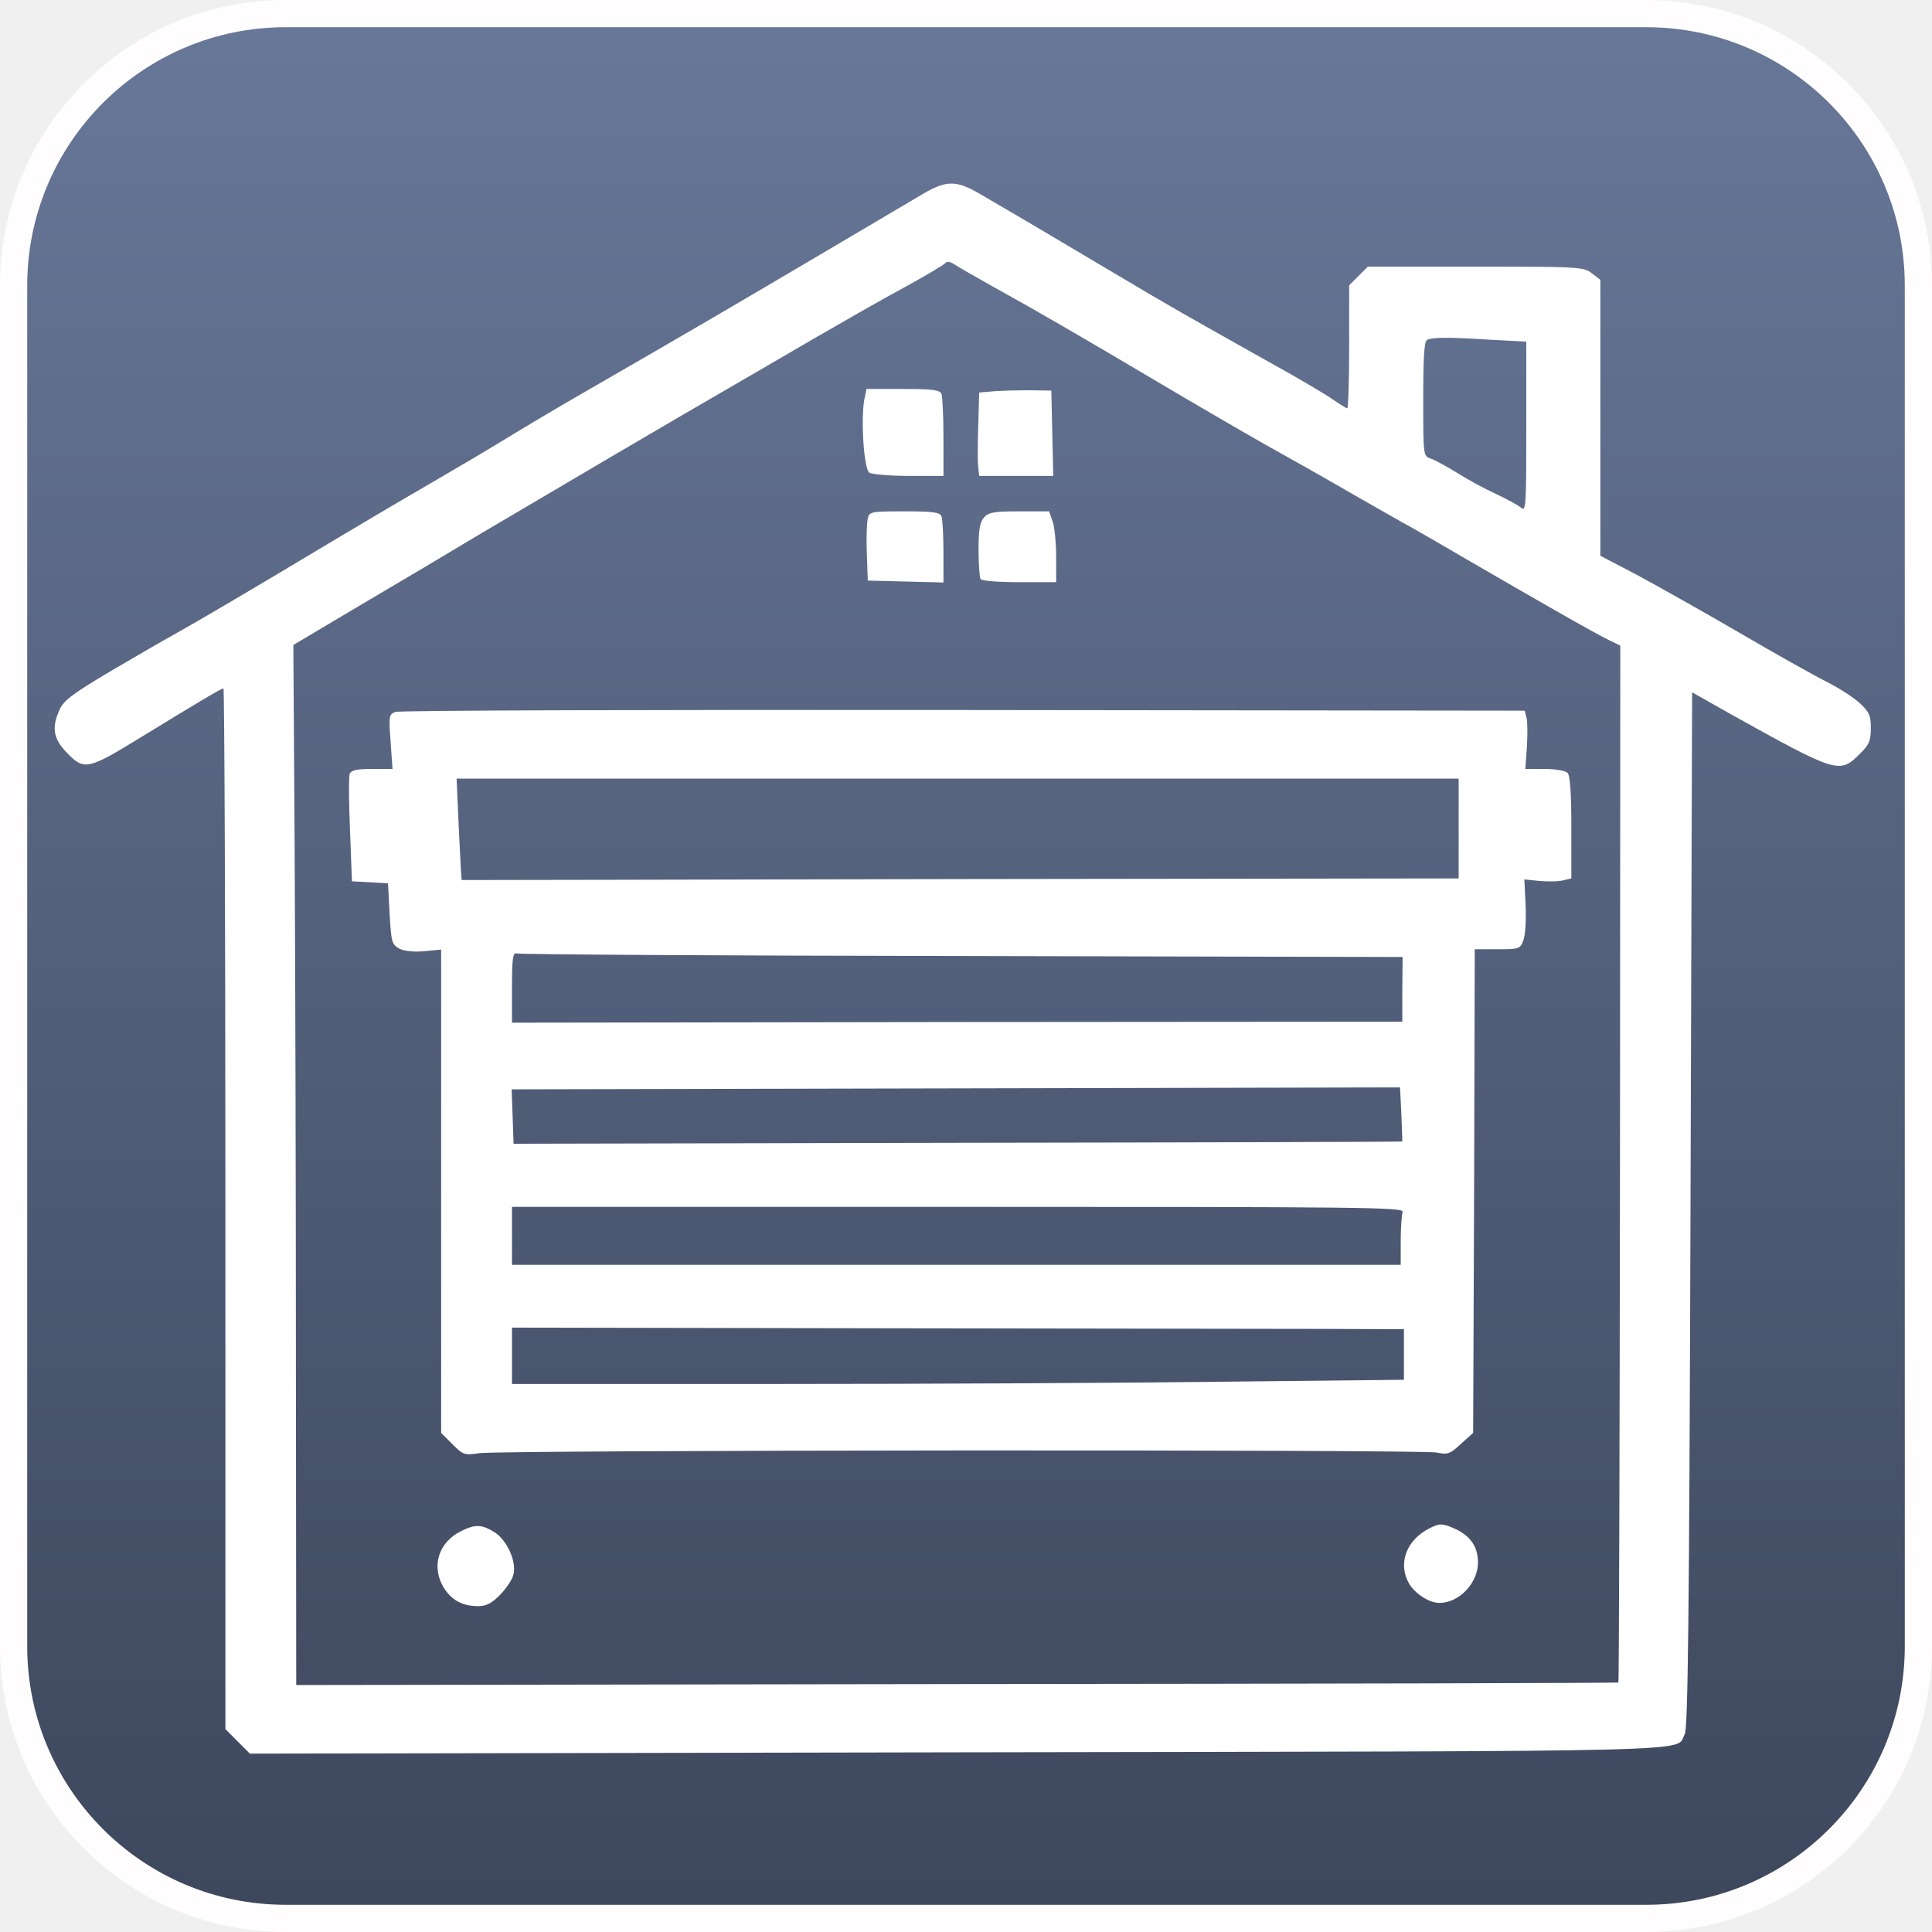
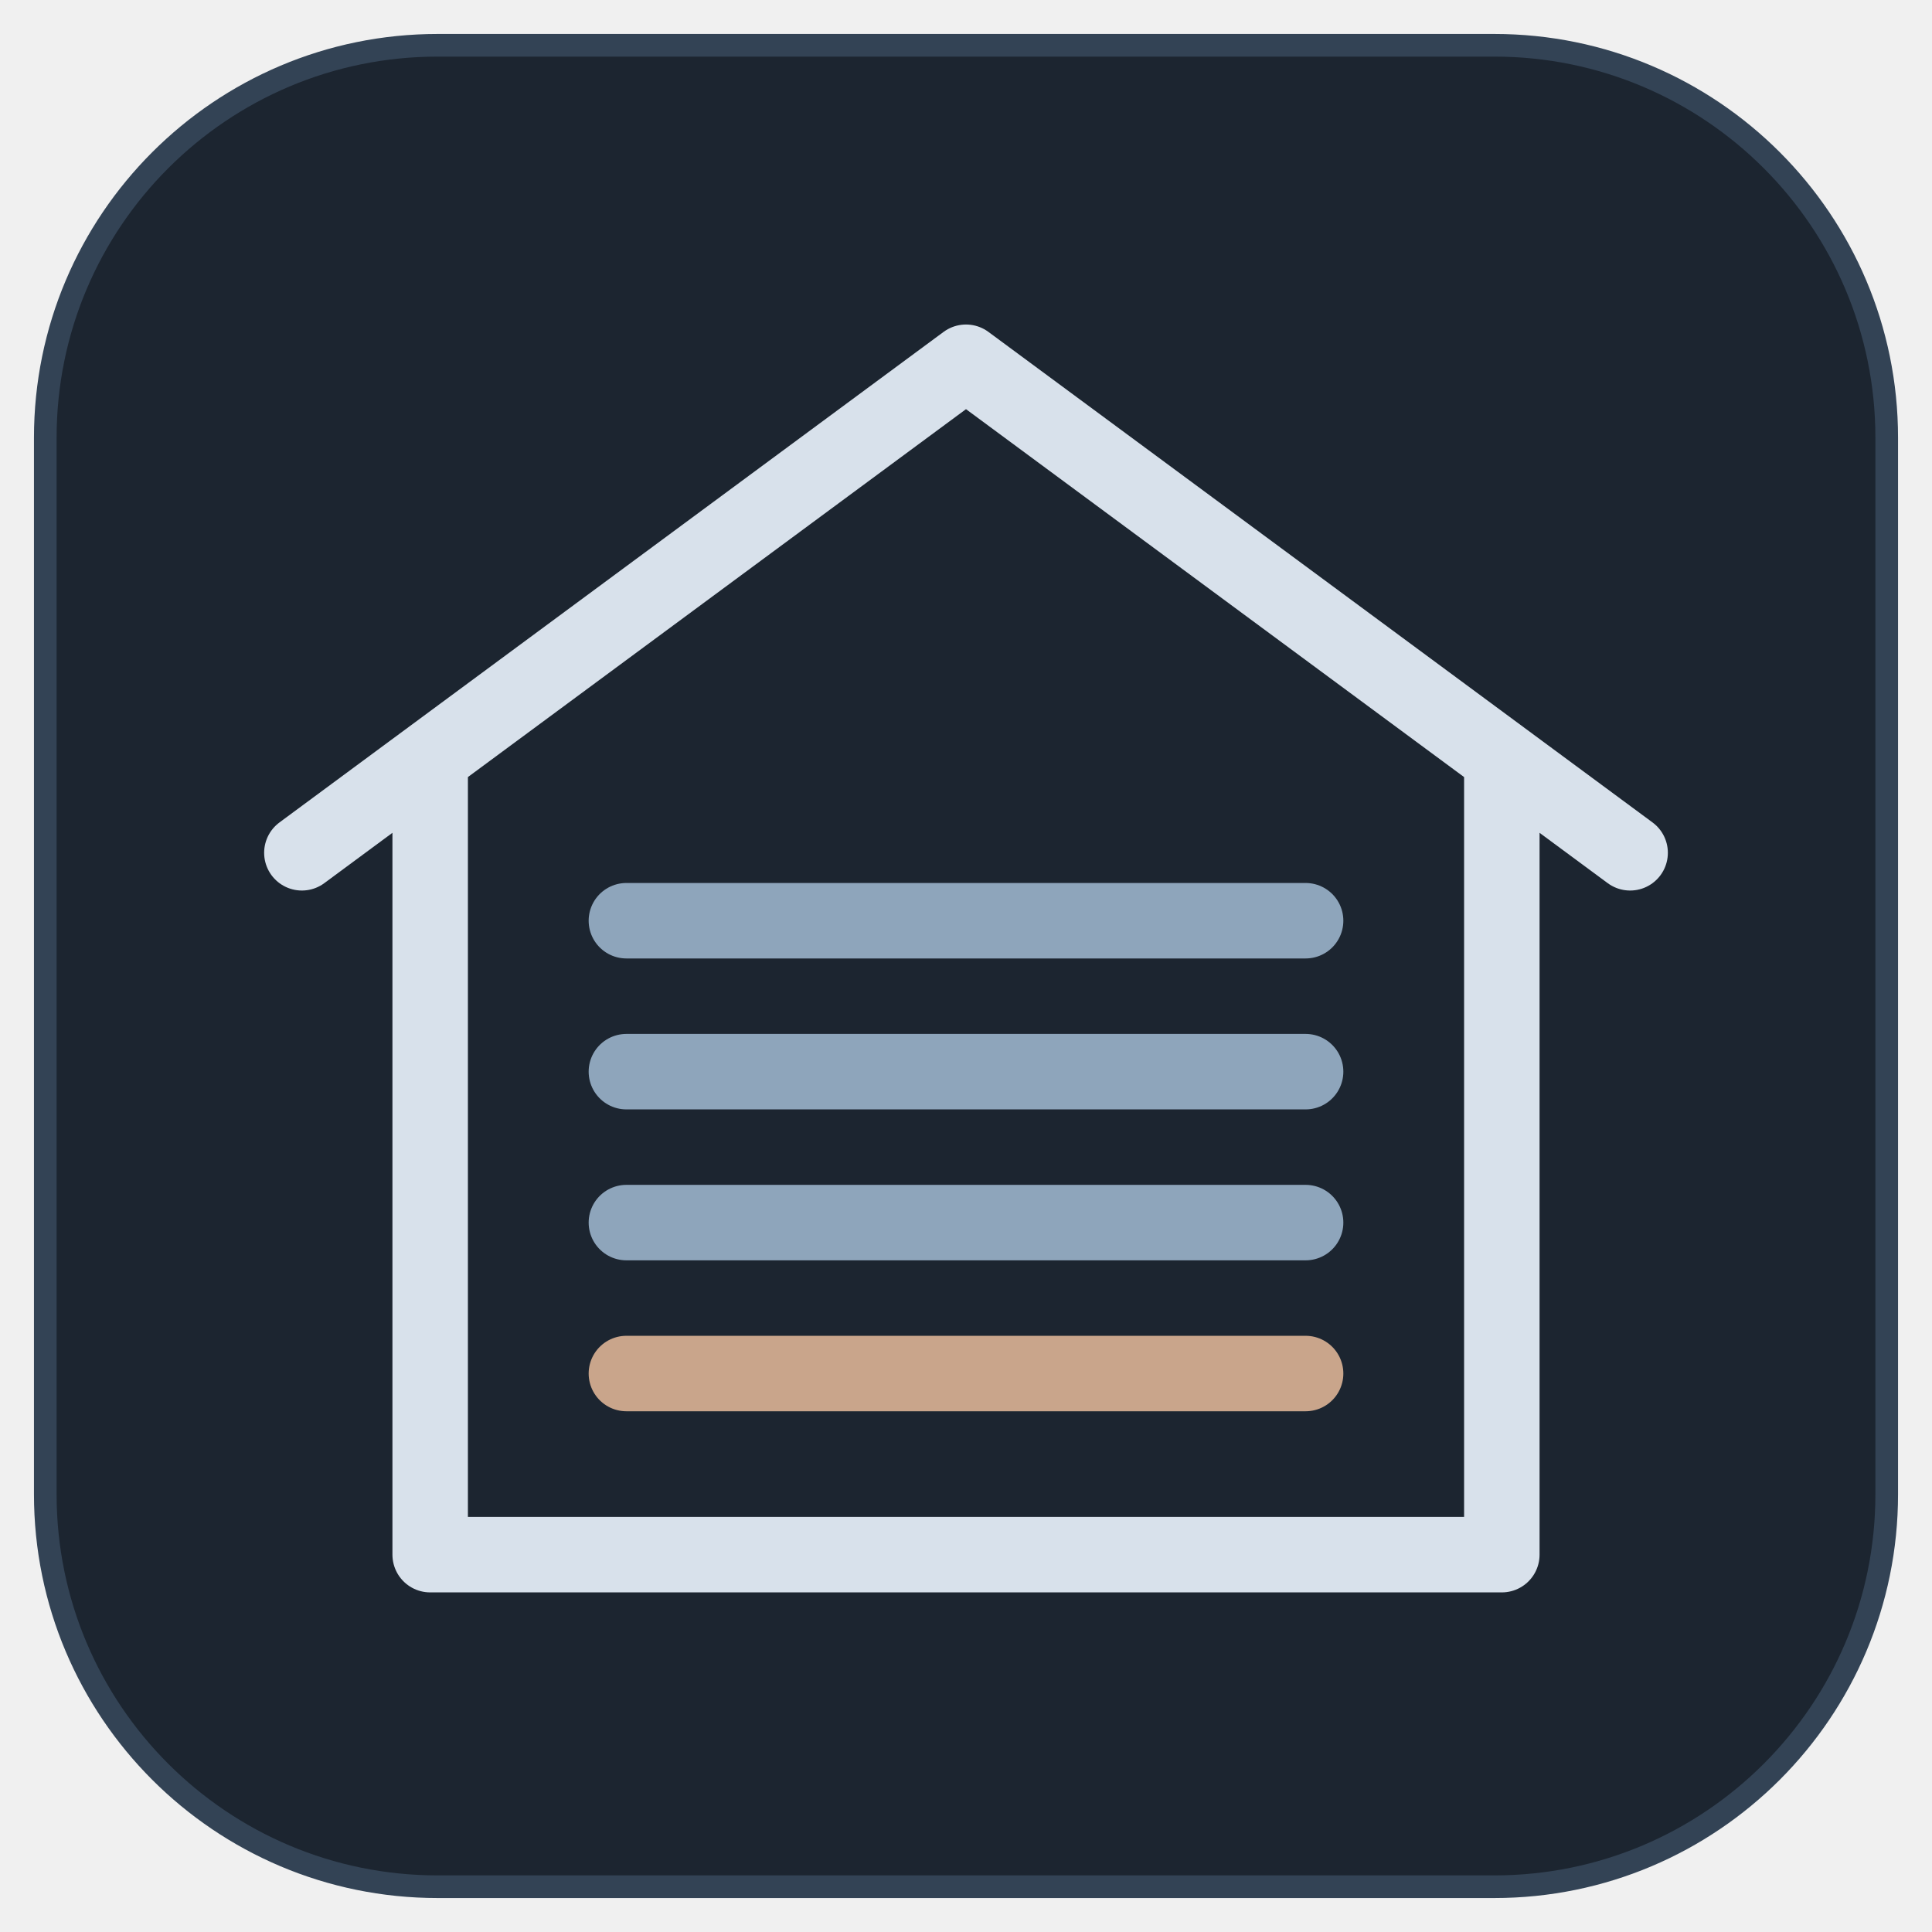
- <svg xmlns="http://www.w3.org/2000/svg" xmlns:xlink="http://www.w3.org/1999/xlink" fill="#000000" height="800px" width="800px" version="1.1" id="Capa_1" viewBox="0 0 611.999 611.999" xml:space="preserve">
-   <defs id="defs1">
-     <linearGradient id="linearGradient3">
-       <stop style="stop-color:#3d475c;stop-opacity:1;" offset="0" id="stop3" />
-       <stop style="stop-color:#687899;stop-opacity:1;" offset="1" id="stop4" />
-     </linearGradient>
-     <linearGradient xlink:href="#linearGradient3" id="linearGradient4" x1="-5.7220459e-06" y1="305.999" x2="611.999" y2="305.999" gradientUnits="userSpaceOnUse" gradientTransform="translate(-611.999)" />
-   </defs>
-   <rect style="fill:url(#linearGradient4);stroke:#fffdfd;stroke-width:8.62" id="rect1" width="603.379" height="603.379" x="-607.689" y="4.31" rx="86.197" ry="86.197" transform="rotate(-90)" />
-   <path d="m 292.739,61.202 c -3.06,1.836 -17.952,10.608 -33.15,19.584 -26.316,15.504 -38.556,22.746 -74.664,43.554 -8.874,5.1 -19.992,11.73 -24.786,14.688 -4.794,2.958 -16.014,9.588 -24.99,14.79 -8.976,5.202 -22.95,13.464 -31.11,18.36 -23.46,14.076 -41.82,24.888 -48.45,28.56 -3.366,1.836 -12.648,7.242 -20.502,11.832 -11.628,6.936 -14.79,9.18 -16.116,12.036 -2.754,5.916 -2.142,9.486 2.448,14.076 5.304,5.406 6.528,5.1 23.154,-5.1 18.666,-11.424 25.5,-15.504 26.214,-15.504 0.306,0 0.612,74.154 0.612,164.832 V 547.741 l 3.876,3.876 3.876,3.876 224.298,-0.408 c 243.474,-0.408 226.95,0 230.214,-5.712 1.02,-1.836 1.428,-35.292 1.836,-166.158 l 0.51,-163.914 12.444,7.038 c 33.558,18.666 34.272,18.87 40.698,12.444 2.958,-2.856 3.468,-4.182 3.468,-8.16 0,-3.978 -0.51,-5.1 -3.468,-7.854 -1.836,-1.734 -6.528,-4.794 -10.404,-6.732 -3.876,-1.938 -16.422,-8.976 -27.948,-15.708 -11.526,-6.732 -26.112,-14.892 -32.334,-18.258 l -11.526,-6.018 V 132.398 88.64 l -2.652,-2.04 c -2.652,-2.04 -3.876,-2.142 -36.822,-2.142 H 433.295 l -2.958,2.958 -2.958,2.958 v 19.482 c 0,10.71 -0.306,19.482 -0.612,19.482 -0.306,0 -2.448,-1.326 -4.794,-2.958 -2.346,-1.632 -11.832,-7.242 -21.114,-12.342 C 376.889,100.574 370.667,97.106 352.715,86.396 337.313,77.216 322.115,68.24 310.181,61.304 303.041,57.122 299.777,57.122 292.739,61.202 Z M 314.159,90.578 c 14.586,8.058 28.968,16.422 52.02,30.09 11.526,6.834 27.132,15.912 34.68,20.196 7.548,4.182 19.992,11.22 27.54,15.606 7.548,4.284 15.81,9.078 18.36,10.404 2.55,1.428 11.016,6.324 18.87,10.914 19.482,11.322 39.576,22.848 44.064,24.99 l 3.57,1.734 -0.102,164.118 c -0.102,90.27 -0.306,164.22 -0.51,164.322 -0.102,0.204 -94.452,0.408 -209.508,0.51 l -209.304,0.306 -0.102,-100.98 c 0,-55.59 -0.204,-129.642 -0.408,-164.73 l -0.408,-63.75 21.114,-12.546 c 11.628,-6.834 28.968,-17.136 38.454,-22.848 25.194,-14.892 62.322,-36.72 77.01,-45.186 7.038,-4.08 19.686,-11.424 28.05,-16.32 8.466,-4.896 21.114,-12.138 28.254,-16.014 7.14,-3.876 13.26,-7.548 13.668,-8.058 0.408,-0.612 1.428,-0.51 2.856,0.408 1.224,0.816 6.528,3.876 11.832,6.834 z m 157.896,17.034 11.424,0.612 v 27.03 c 0,25.704 -0.102,26.928 -1.734,25.5 -1.02,-0.816 -4.59,-2.754 -7.854,-4.284 -3.366,-1.53 -8.874,-4.488 -12.24,-6.63 -3.468,-2.142 -7.242,-4.182 -8.466,-4.59 -2.346,-0.714 -2.346,-1.02 -2.346,-18.972 0,-13.566 0.306,-18.36 1.326,-18.666 1.836,-0.816 6.936,-0.816 19.89,0 z" id="path1" style="fill:#ffffff;stroke:none;stroke-width:0.102" />
-   <path d="m 273.767,126.686 c -1.122,6.426 -0.102,22.032 1.632,23.052 0.816,0.51 6.426,1.02 12.546,1.02 h 10.914 v -12.138 c 0,-6.732 -0.306,-12.852 -0.612,-13.77 -0.51,-1.326 -2.55,-1.632 -12.24,-1.632 h -11.526 z" id="path2" style="fill:#ffffff;stroke:none;stroke-width:0.102" />
-   <path d="m 314.975,123.932 -4.794,0.408 -0.306,10.404 c -0.204,5.712 -0.204,11.628 0,13.158 l 0.306,2.856 h 11.73 11.73 l -0.306,-13.566 -0.306,-13.464 -6.63,-0.102 c -3.672,0 -8.772,0.102 -11.424,0.306 z" id="path3" style="fill:#ffffff;stroke:none;stroke-width:0.102" />
-   <path d="m 274.889,164.222 c -0.306,1.326 -0.51,6.222 -0.306,11.016 l 0.306,8.67 12.036,0.306 11.934,0.306 v -9.69 c 0,-5.304 -0.306,-10.302 -0.612,-11.22 -0.51,-1.326 -2.55,-1.632 -11.73,-1.632 -10.608,0 -11.118,0.102 -11.628,2.244 z" id="path4" style="fill:#ffffff;stroke:none;stroke-width:0.102" />
-   <path d="m 311.711,163.916 c -1.326,1.428 -1.734,3.876 -1.734,10.2 0,4.488 0.306,8.67 0.612,9.282 0.408,0.612 5.61,1.02 12.342,1.02 h 11.628 v -8.058 c 0,-4.386 -0.51,-9.384 -1.122,-11.22 l -1.122,-3.162 h -9.384 c -7.956,0 -9.792,0.306 -11.22,1.938 z" id="path5" style="fill:#ffffff;stroke:none;stroke-width:0.102" />
-   <path d="m 125.255,225.524 c -2.04,0.714 -2.142,1.326 -1.53,9.384 l 0.612,8.67 h -6.426 c -4.896,0 -6.63,0.408 -7.14,1.53 -0.306,0.816 -0.306,8.874 0.102,17.85 l 0.612,16.218 5.712,0.306 5.712,0.306 0.51,9.69 c 0.51,8.976 0.714,9.69 3.06,11.016 1.632,0.816 4.488,1.122 7.956,0.816 l 5.304,-0.51 v 76.602 76.5 l 3.57,3.57 c 3.366,3.366 3.774,3.57 8.466,2.856 6.63,-1.02 298.656,-1.224 303.347,-0.204 3.468,0.714 4.182,0.51 7.65,-2.754 l 3.876,-3.468 0.306,-76.602 0.204,-76.602 h 7.14 c 6.936,0 7.242,-0.102 8.262,-2.856 0.612,-1.53 0.918,-6.426 0.714,-11.016 l -0.408,-8.262 4.794,0.51 c 2.754,0.204 6.018,0.204 7.446,-0.204 l 2.652,-0.612 v -16.116 c 0,-11.22 -0.408,-16.524 -1.224,-17.34 -0.714,-0.714 -3.978,-1.224 -7.242,-1.224 h -6.12 l 0.51,-6.936 c 0.204,-3.774 0.204,-7.854 -0.102,-9.18 l -0.612,-2.346 -177.786,-0.204 c -97.818,-0.102 -178.806,0.102 -179.928,0.612 z m 336.803,36.924 v 15.81 l -157.794,0.204 c -86.904,0.204 -157.998,0.306 -157.998,0.306 -0.102,0 -0.51,-7.242 -0.918,-16.116 l -0.714,-16.014 h 158.712 158.712 z m -157.386,40.392 139.638,0.306 -0.102,10.302 v 10.2 l -140.964,0.102 -141.066,0.204 v -11.22 c 0,-9.078 0.306,-11.118 1.428,-10.71 0.714,0.306 64.158,0.714 141.066,0.816 z m 139.23,50.082 c 0.204,4.692 0.306,8.568 0.306,8.67 0,0.102 -63.342,0.306 -140.76,0.408 l -140.76,0.306 -0.306,-8.67 -0.306,-8.568 140.76,-0.306 140.658,-0.306 z m 0.408,31.008 c -0.306,0.918 -0.612,4.998 -0.612,9.18 v 7.548 H 302.939 162.179 v -9.18 -9.18 h 141.372 c 128.52,0 141.372,0.102 140.76,1.632 z m -25.296,37.026 25.704,0.102 v 7.956 8.058 l -57.324,0.612 c -31.62,0.408 -95.166,0.714 -141.27,0.714 h -83.946 v -8.976 -8.874 l 115.566,0.204 c 63.444,0.102 127.092,0.204 141.27,0.204 z" id="path6" style="fill:#ffffff;stroke:none;stroke-width:0.102" />
-   <path d="m 453.083,483.992 c -7.548,3.672 -10.404,11.22 -6.732,17.646 1.938,3.264 6.426,6.12 9.588,6.12 6.222,0 12.24,-6.222 12.24,-12.852 0,-5.202 -2.652,-8.772 -8.16,-11.016 -3.264,-1.326 -4.08,-1.326 -6.936,0.102 z" id="path7" style="fill:#ffffff;stroke:none;stroke-width:0.102" />
-   <path d="m 146.063,485.012 c -7.242,3.57 -9.588,11.322 -5.406,18.054 2.448,3.876 5.916,5.712 10.812,5.712 2.652,0 4.284,-0.918 7.038,-3.672 1.938,-2.04 3.876,-4.896 4.182,-6.528 0.918,-4.08 -2.142,-10.812 -6.12,-13.26 -3.978,-2.448 -6.018,-2.55 -10.506,-0.306 z" id="path8" style="fill:#ffffff;stroke:none;stroke-width:0.102" />
+ <svg xmlns="http://www.w3.org/2000/svg" viewBox="0 0 256 256" role="img" aria-labelledby="title">
+   <rect x="6" y="6" width="244" height="244" rx="52" fill="#1c2530" stroke="#334355" stroke-width="3" />
+   <g fill="none" stroke-linecap="round" stroke-linejoin="round">
+     <path d="M40 113 128 48l88 65M57 103v103h142V103" stroke="#d8e1eb" stroke-width="10" />
+     <path d="M83 122h90M83 142h90M83 162h90" stroke="#8ea5bb" stroke-width="10" />
+     <path d="M83 182h90" stroke="#c9a58b" stroke-width="10" />
+   </g>
</svg>
